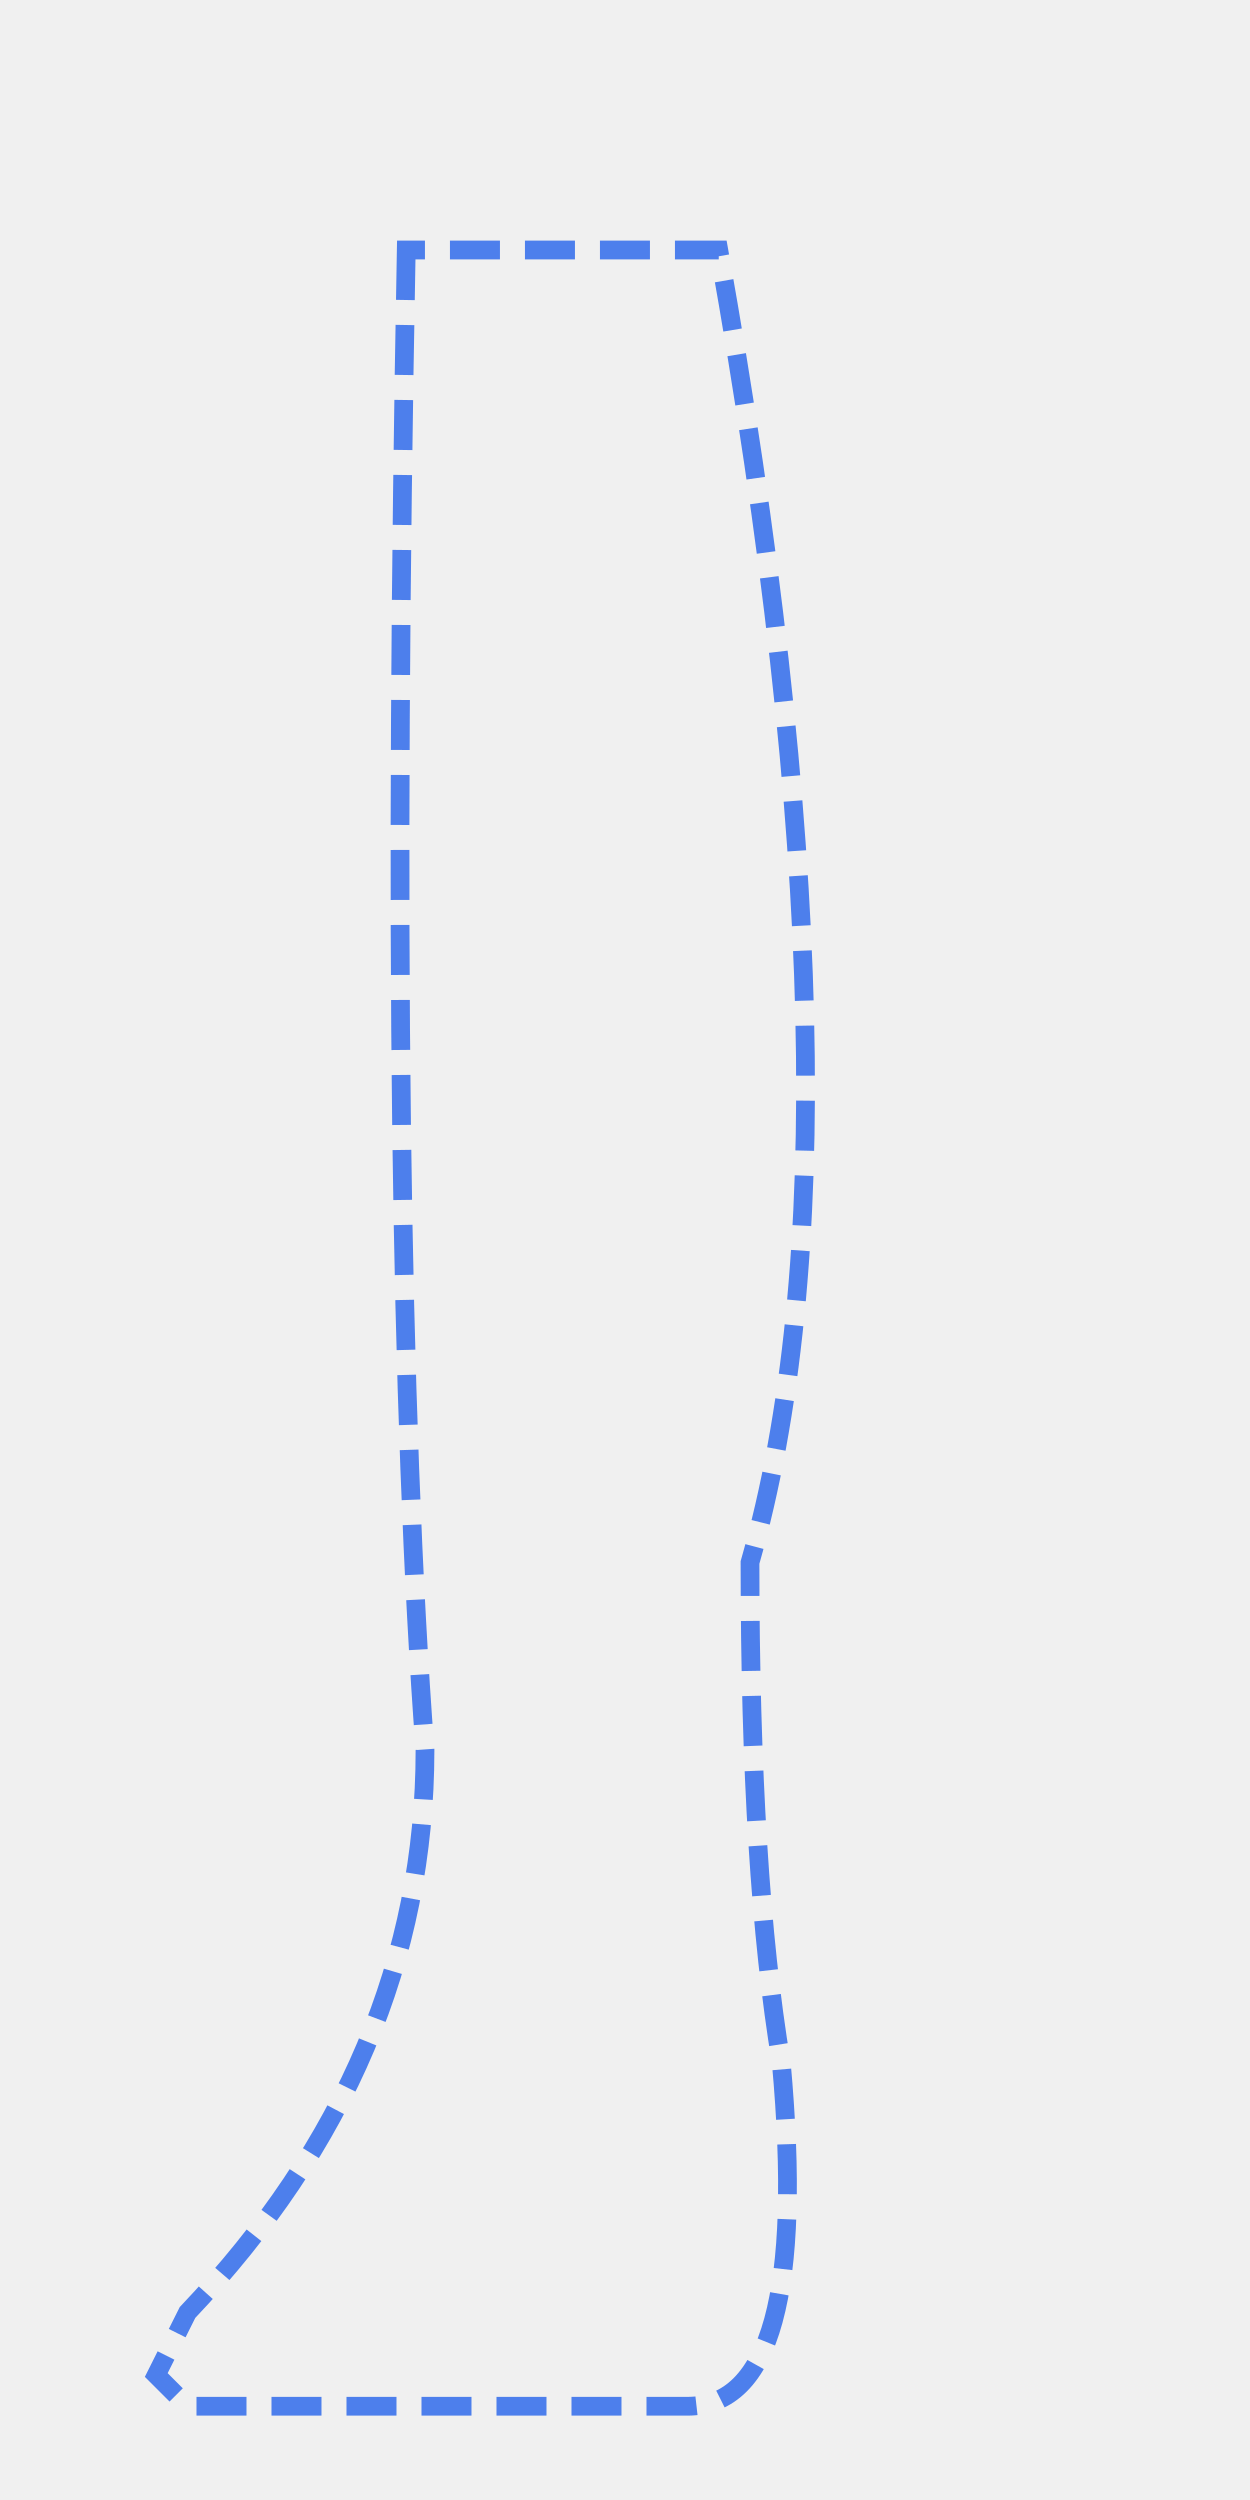
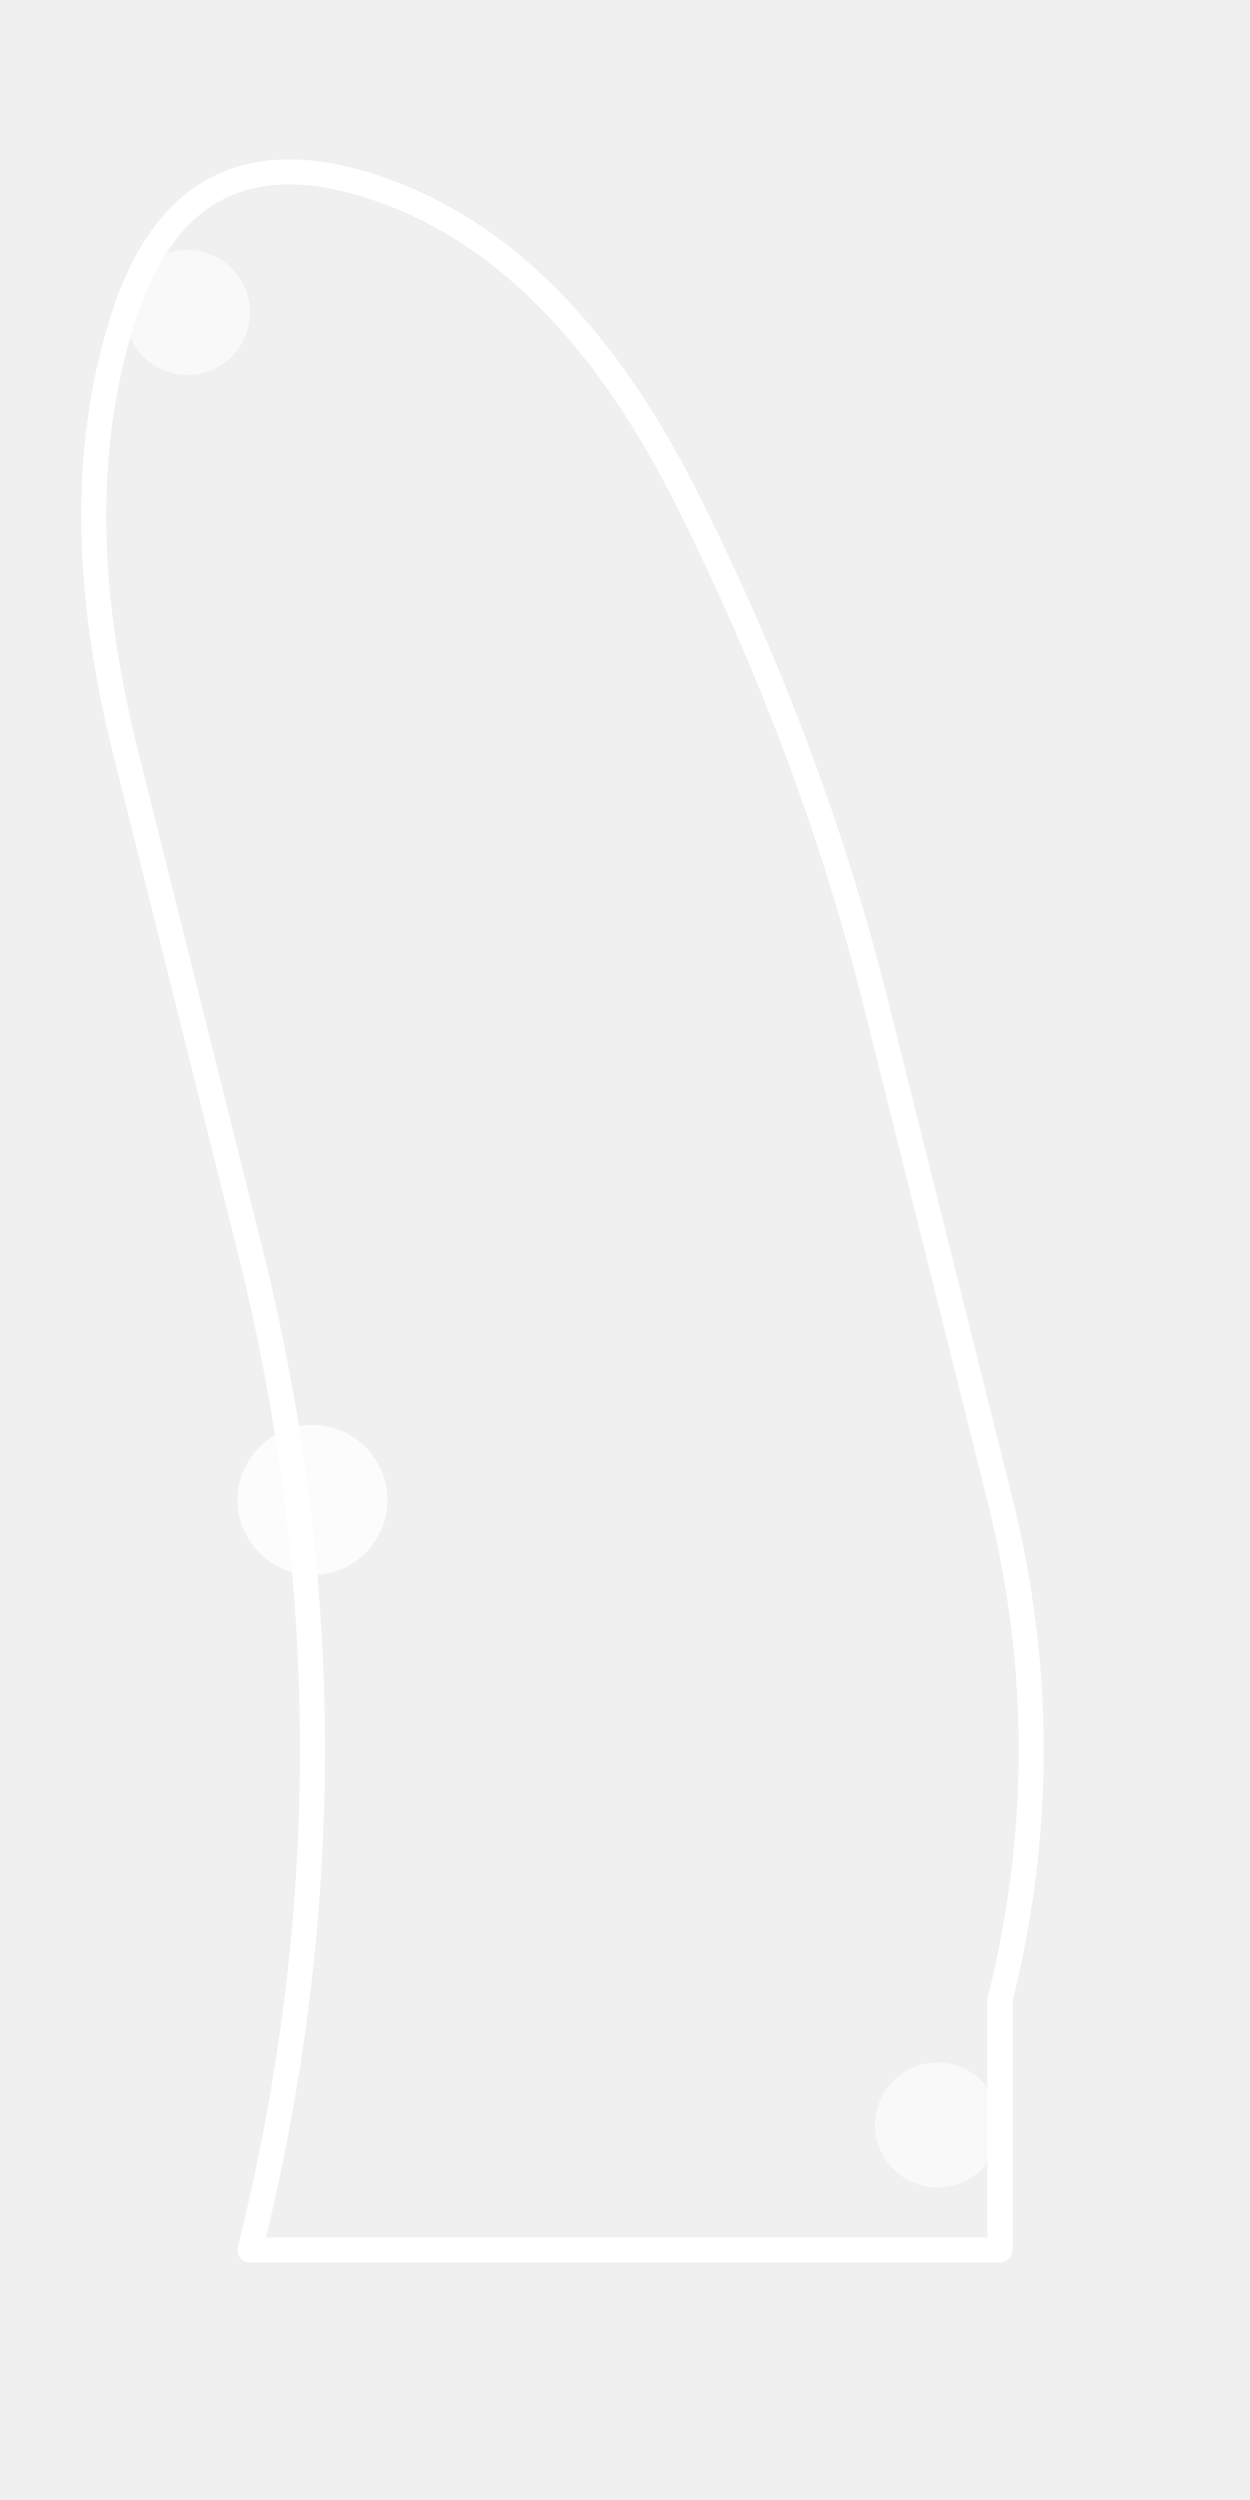
- <svg xmlns="http://www.w3.org/2000/svg" viewBox="0 0 200 400">
-   <path d="M 65,40 Q 62,200 68,280 Q 68,330 30,370 L 25,380 L 30,385 L 110,385 Q 130,385 125,330 Q 120,300 120,250 Q 140,180 115,40 Z" fill="none" stroke="rgba(37, 99, 235, 0.8)" stroke-width="3" stroke-dasharray="8,4" />
+ <svg xmlns="http://www.w3.org/2000/svg" viewBox="0 0 100 200" fill="none" stroke="white" stroke-width="2" stroke-linecap="round" stroke-linejoin="round">
+   <path d="M 80 180             L 80 160             Q 85 140 80 120             Q 75 100 70 80             Q 65 60 55 40             Q 45 20 30 15             Q 15 10 10 25             Q 5 40 10 60             Q 15 80 20 100             Q 25 120 25 140             Q 25 160 20 180             L 80 180 Z" fill="none" />
+   <circle cx="25" cy="120" r="5" fill="white" opacity="0.8" />
+   <circle cx="75" cy="170" r="4" fill="white" opacity="0.6" />
+   <circle cx="15" cy="25" r="4" fill="white" opacity="0.6" />
</svg>
